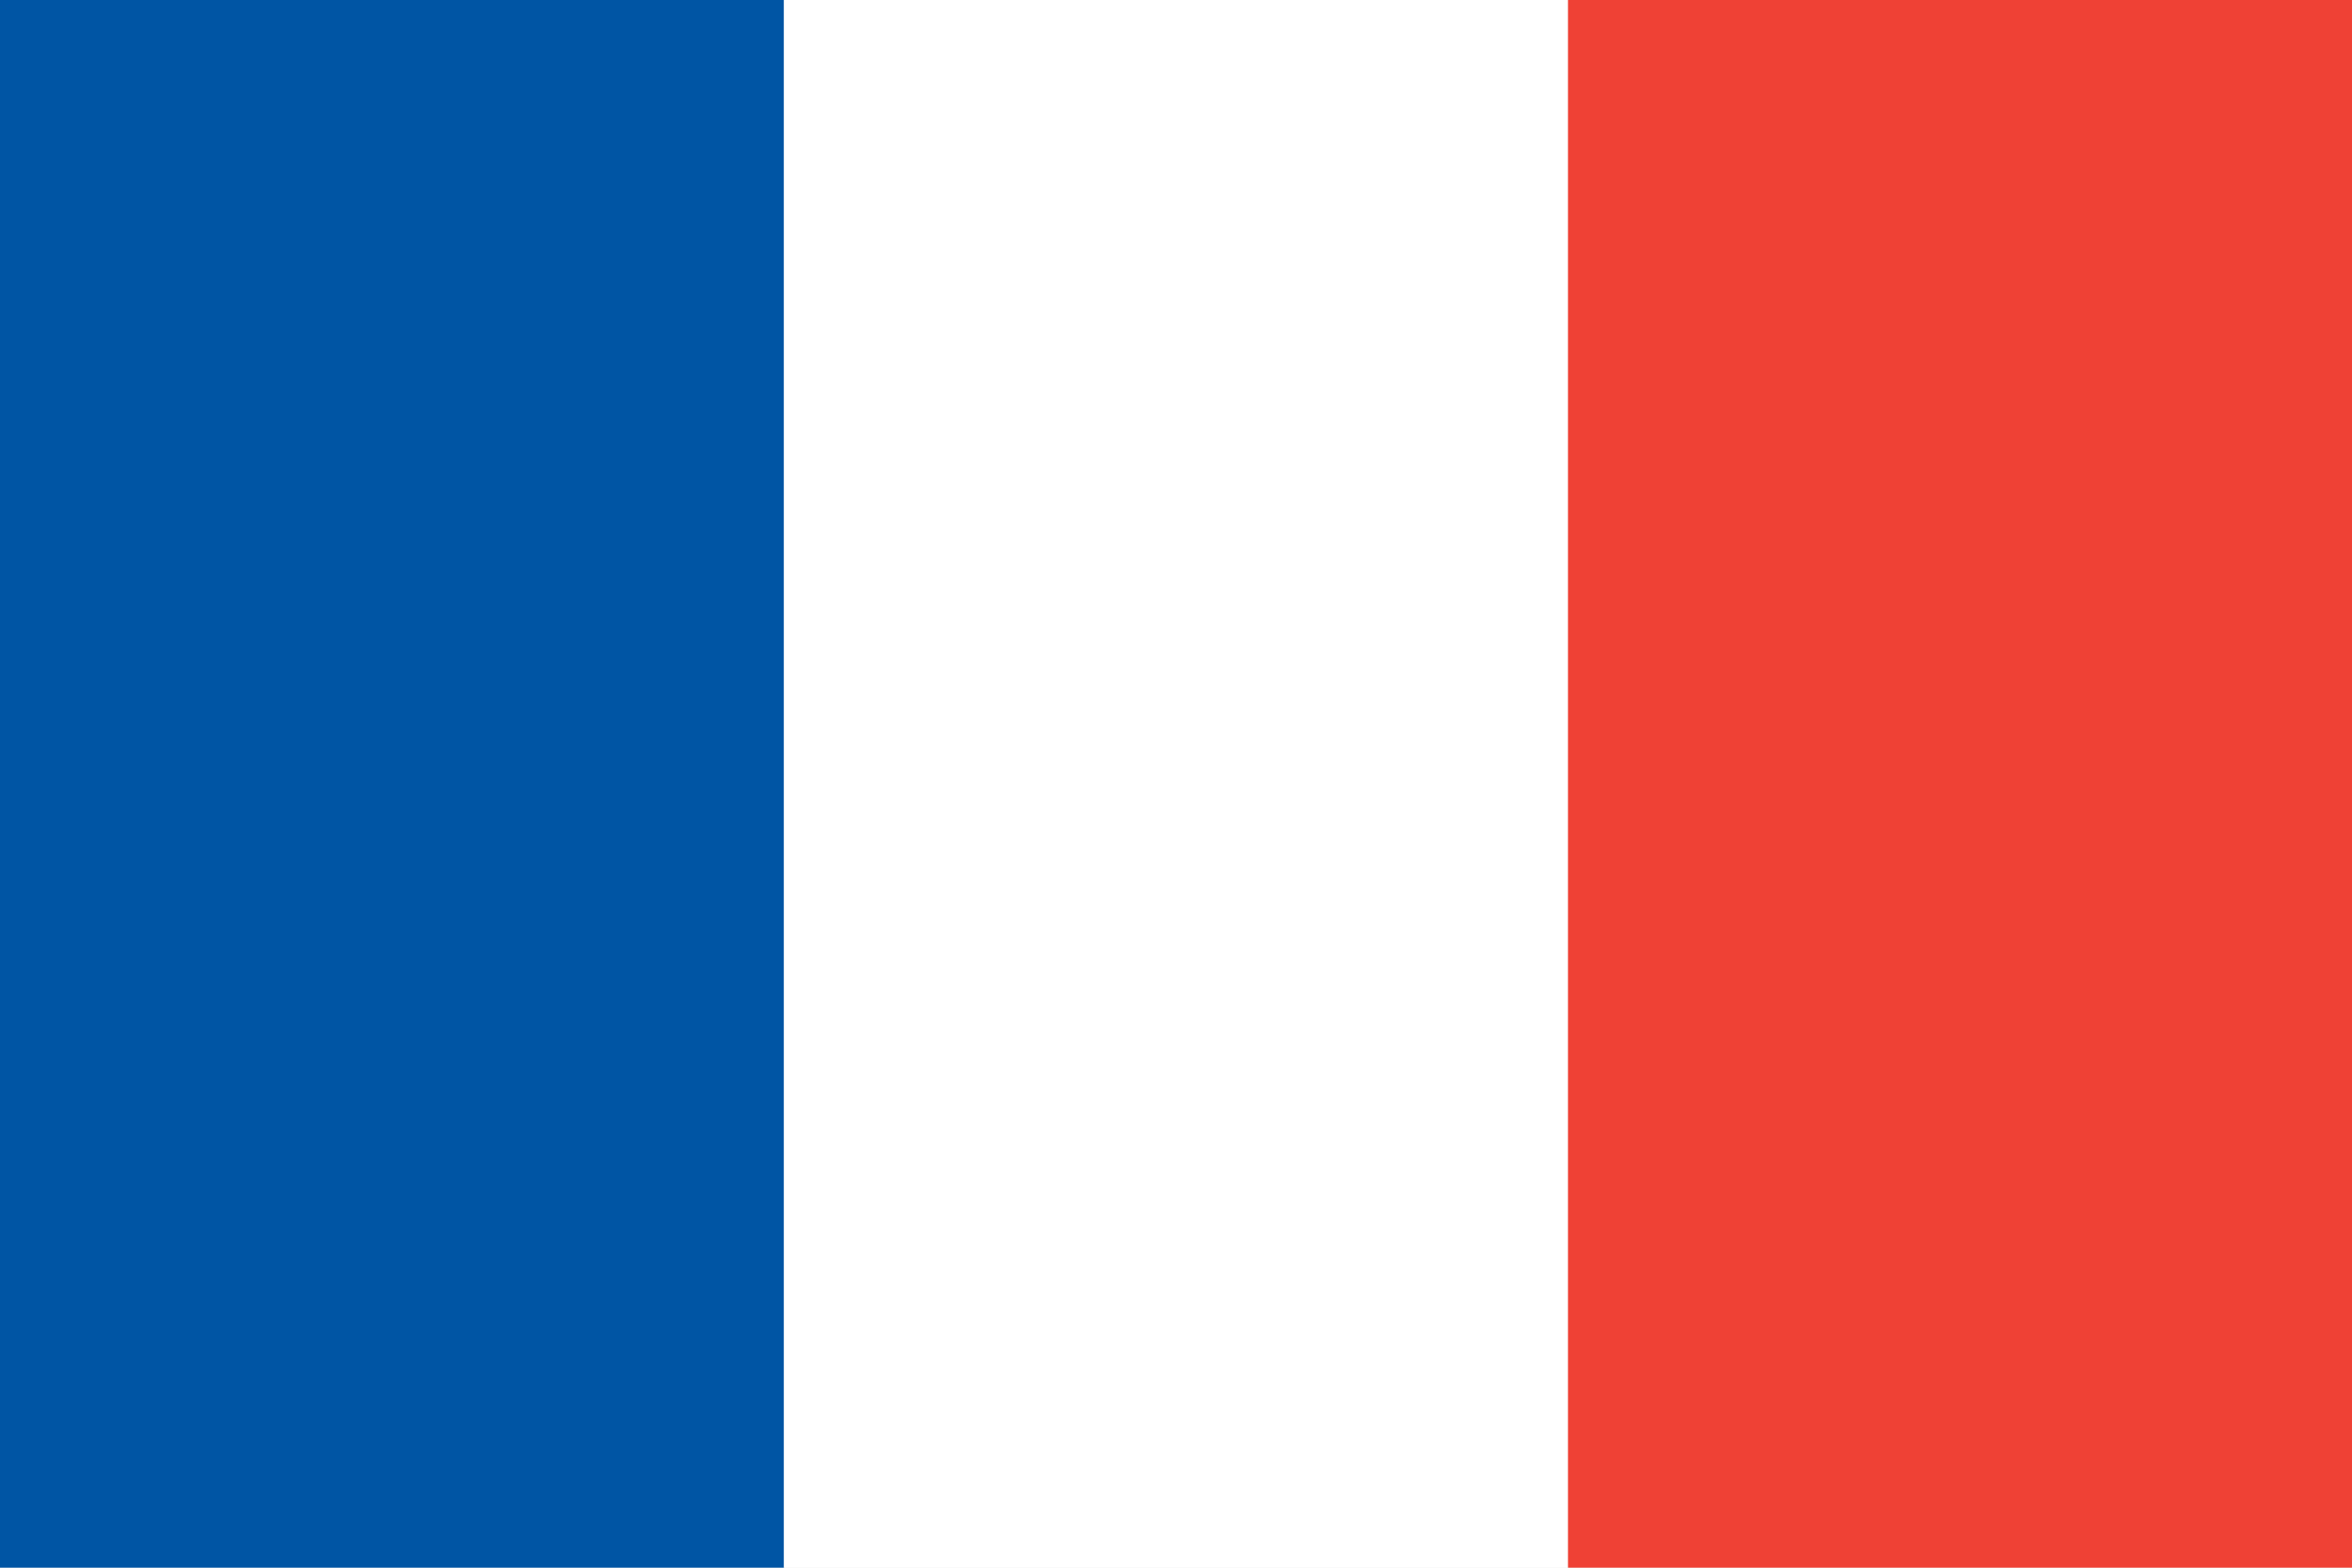
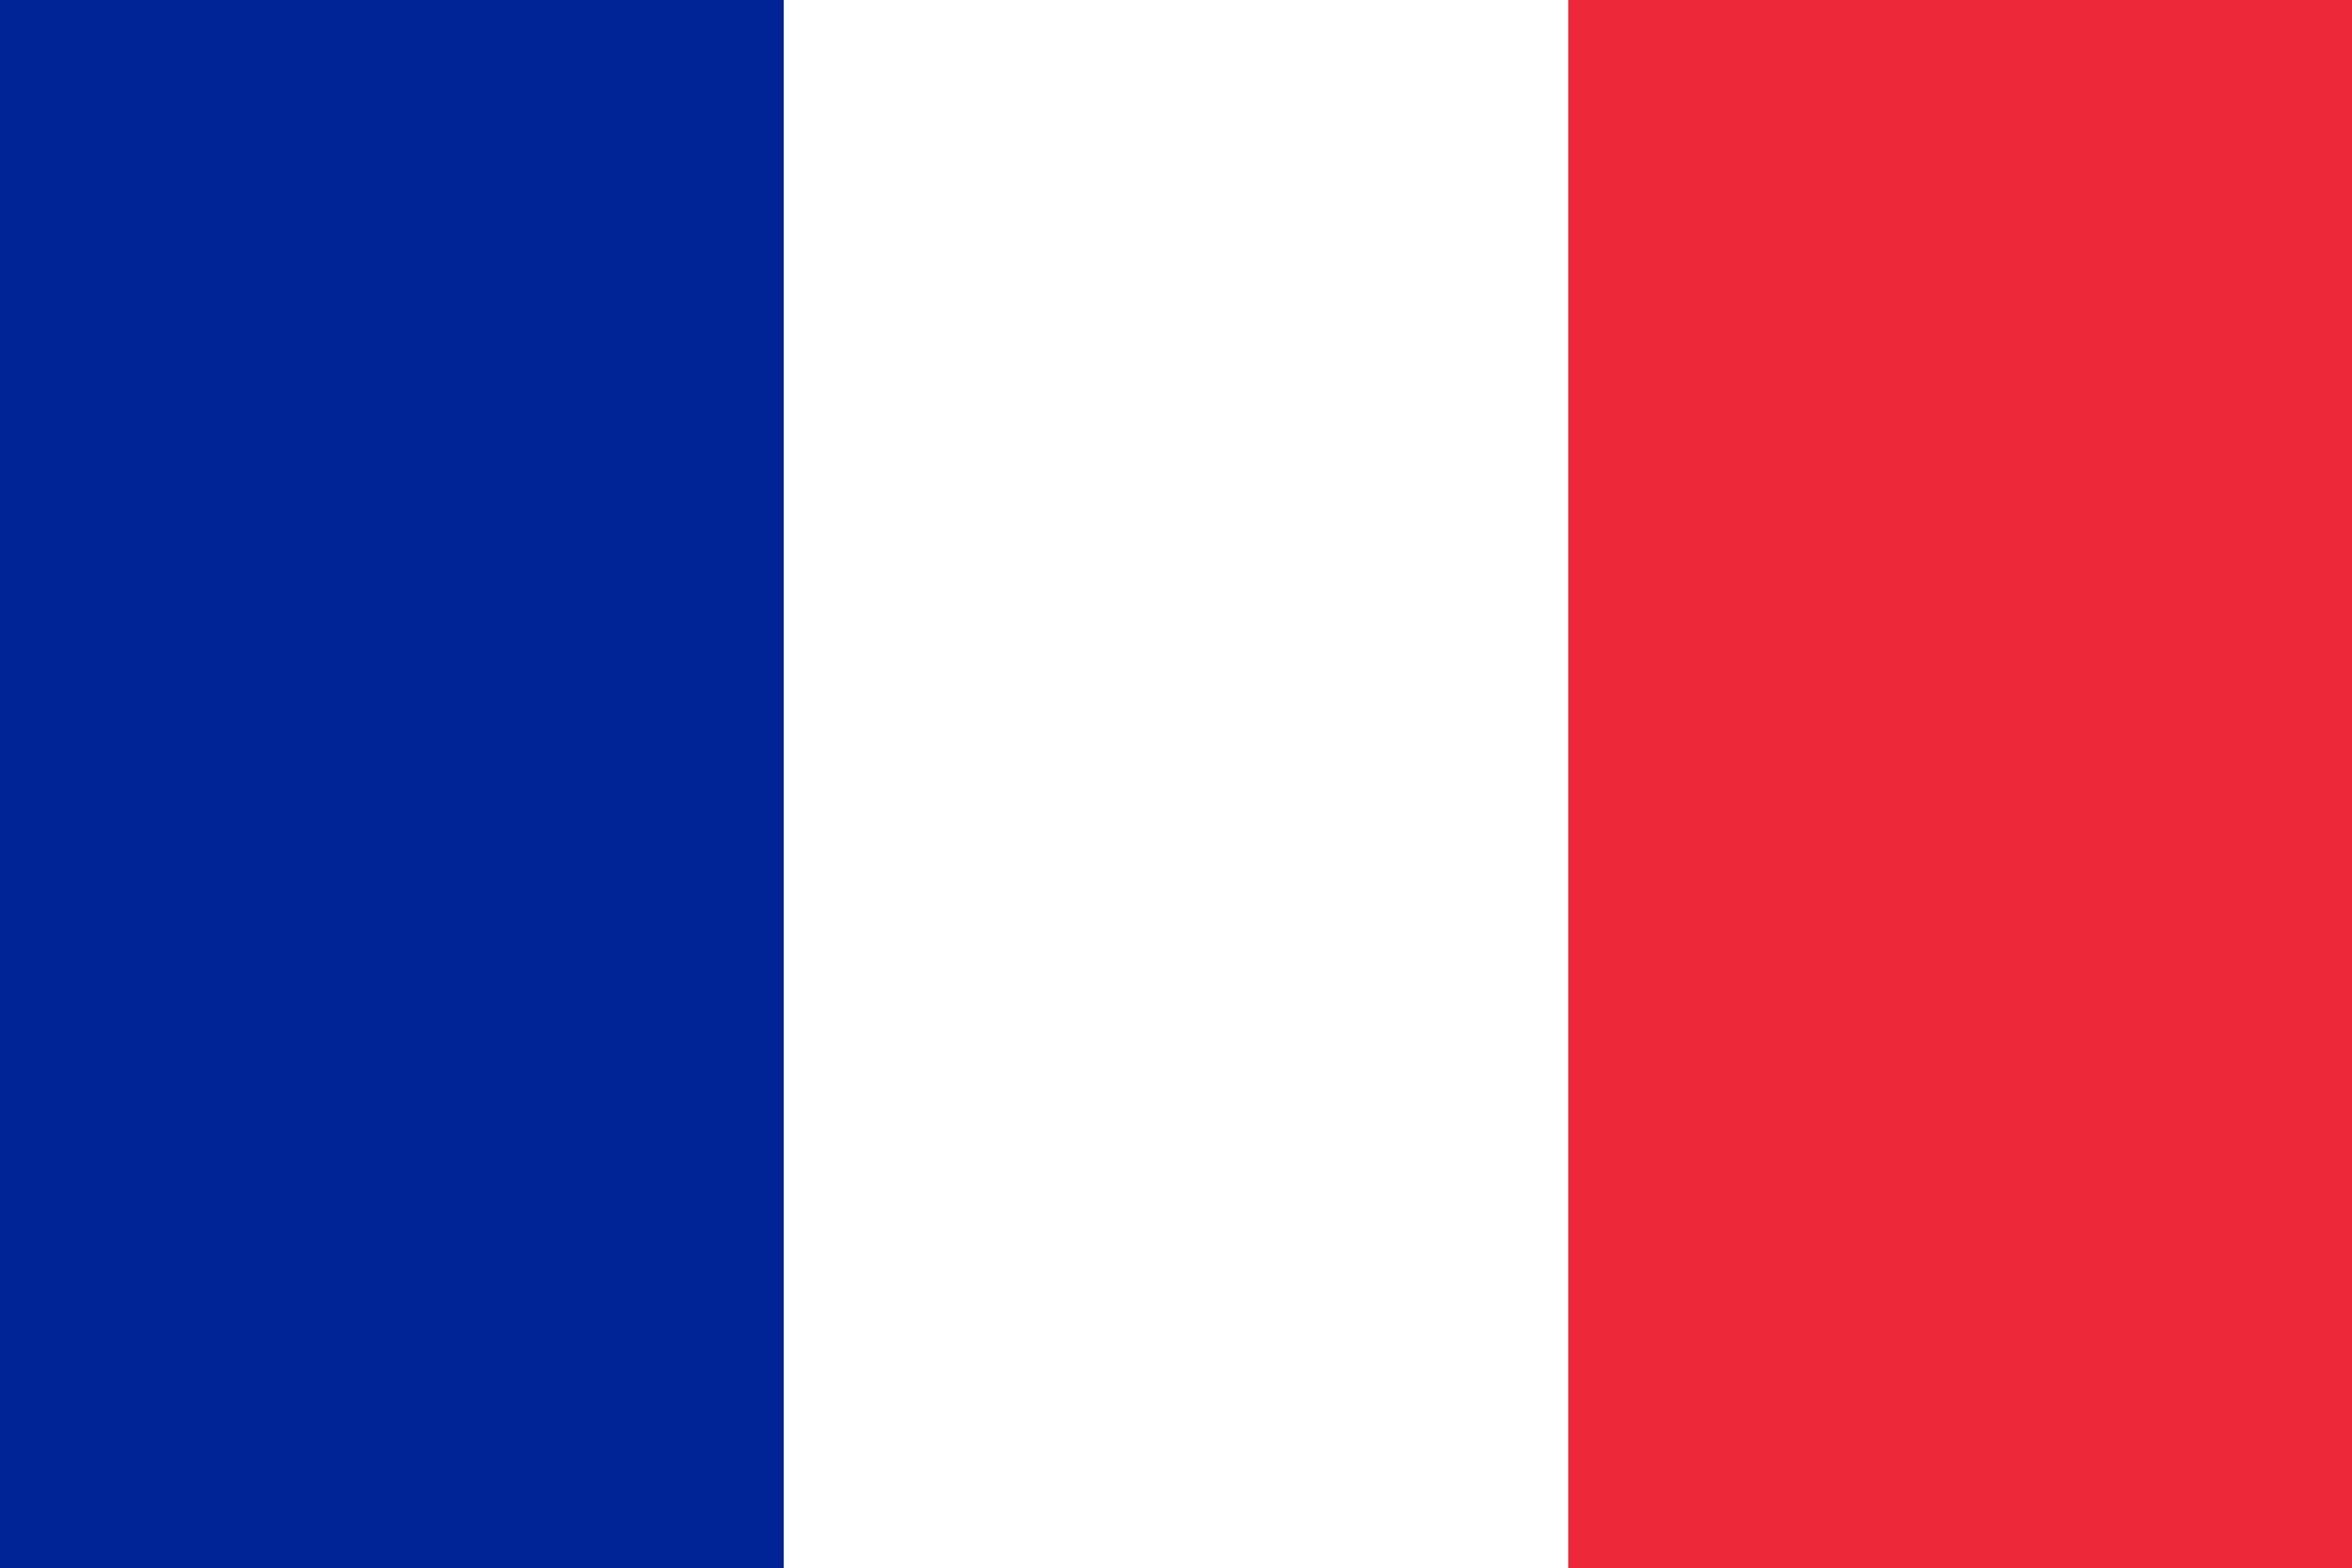
- <svg xmlns="http://www.w3.org/2000/svg" viewBox="0 0 30 20">
-   <rect x="0" y="0" width="10" height="20" fill="#0055A4" />
-   <rect x="10" y="0" width="10" height="20" fill="#ffffff" />
-   <rect x="20" y="0" width="10" height="20" fill="#EF4135" />
+ <svg xmlns="http://www.w3.org/2000/svg" viewBox="0 0 21 14" shape-rendering="crispEdges">
+   <rect x="0" y="0" width="7" height="14" fill="#002395" />
+   <rect x="7" y="0" width="7" height="14" fill="#ffffff" />
+   <rect x="14" y="0" width="7" height="14" fill="#ed2939" />
</svg>
